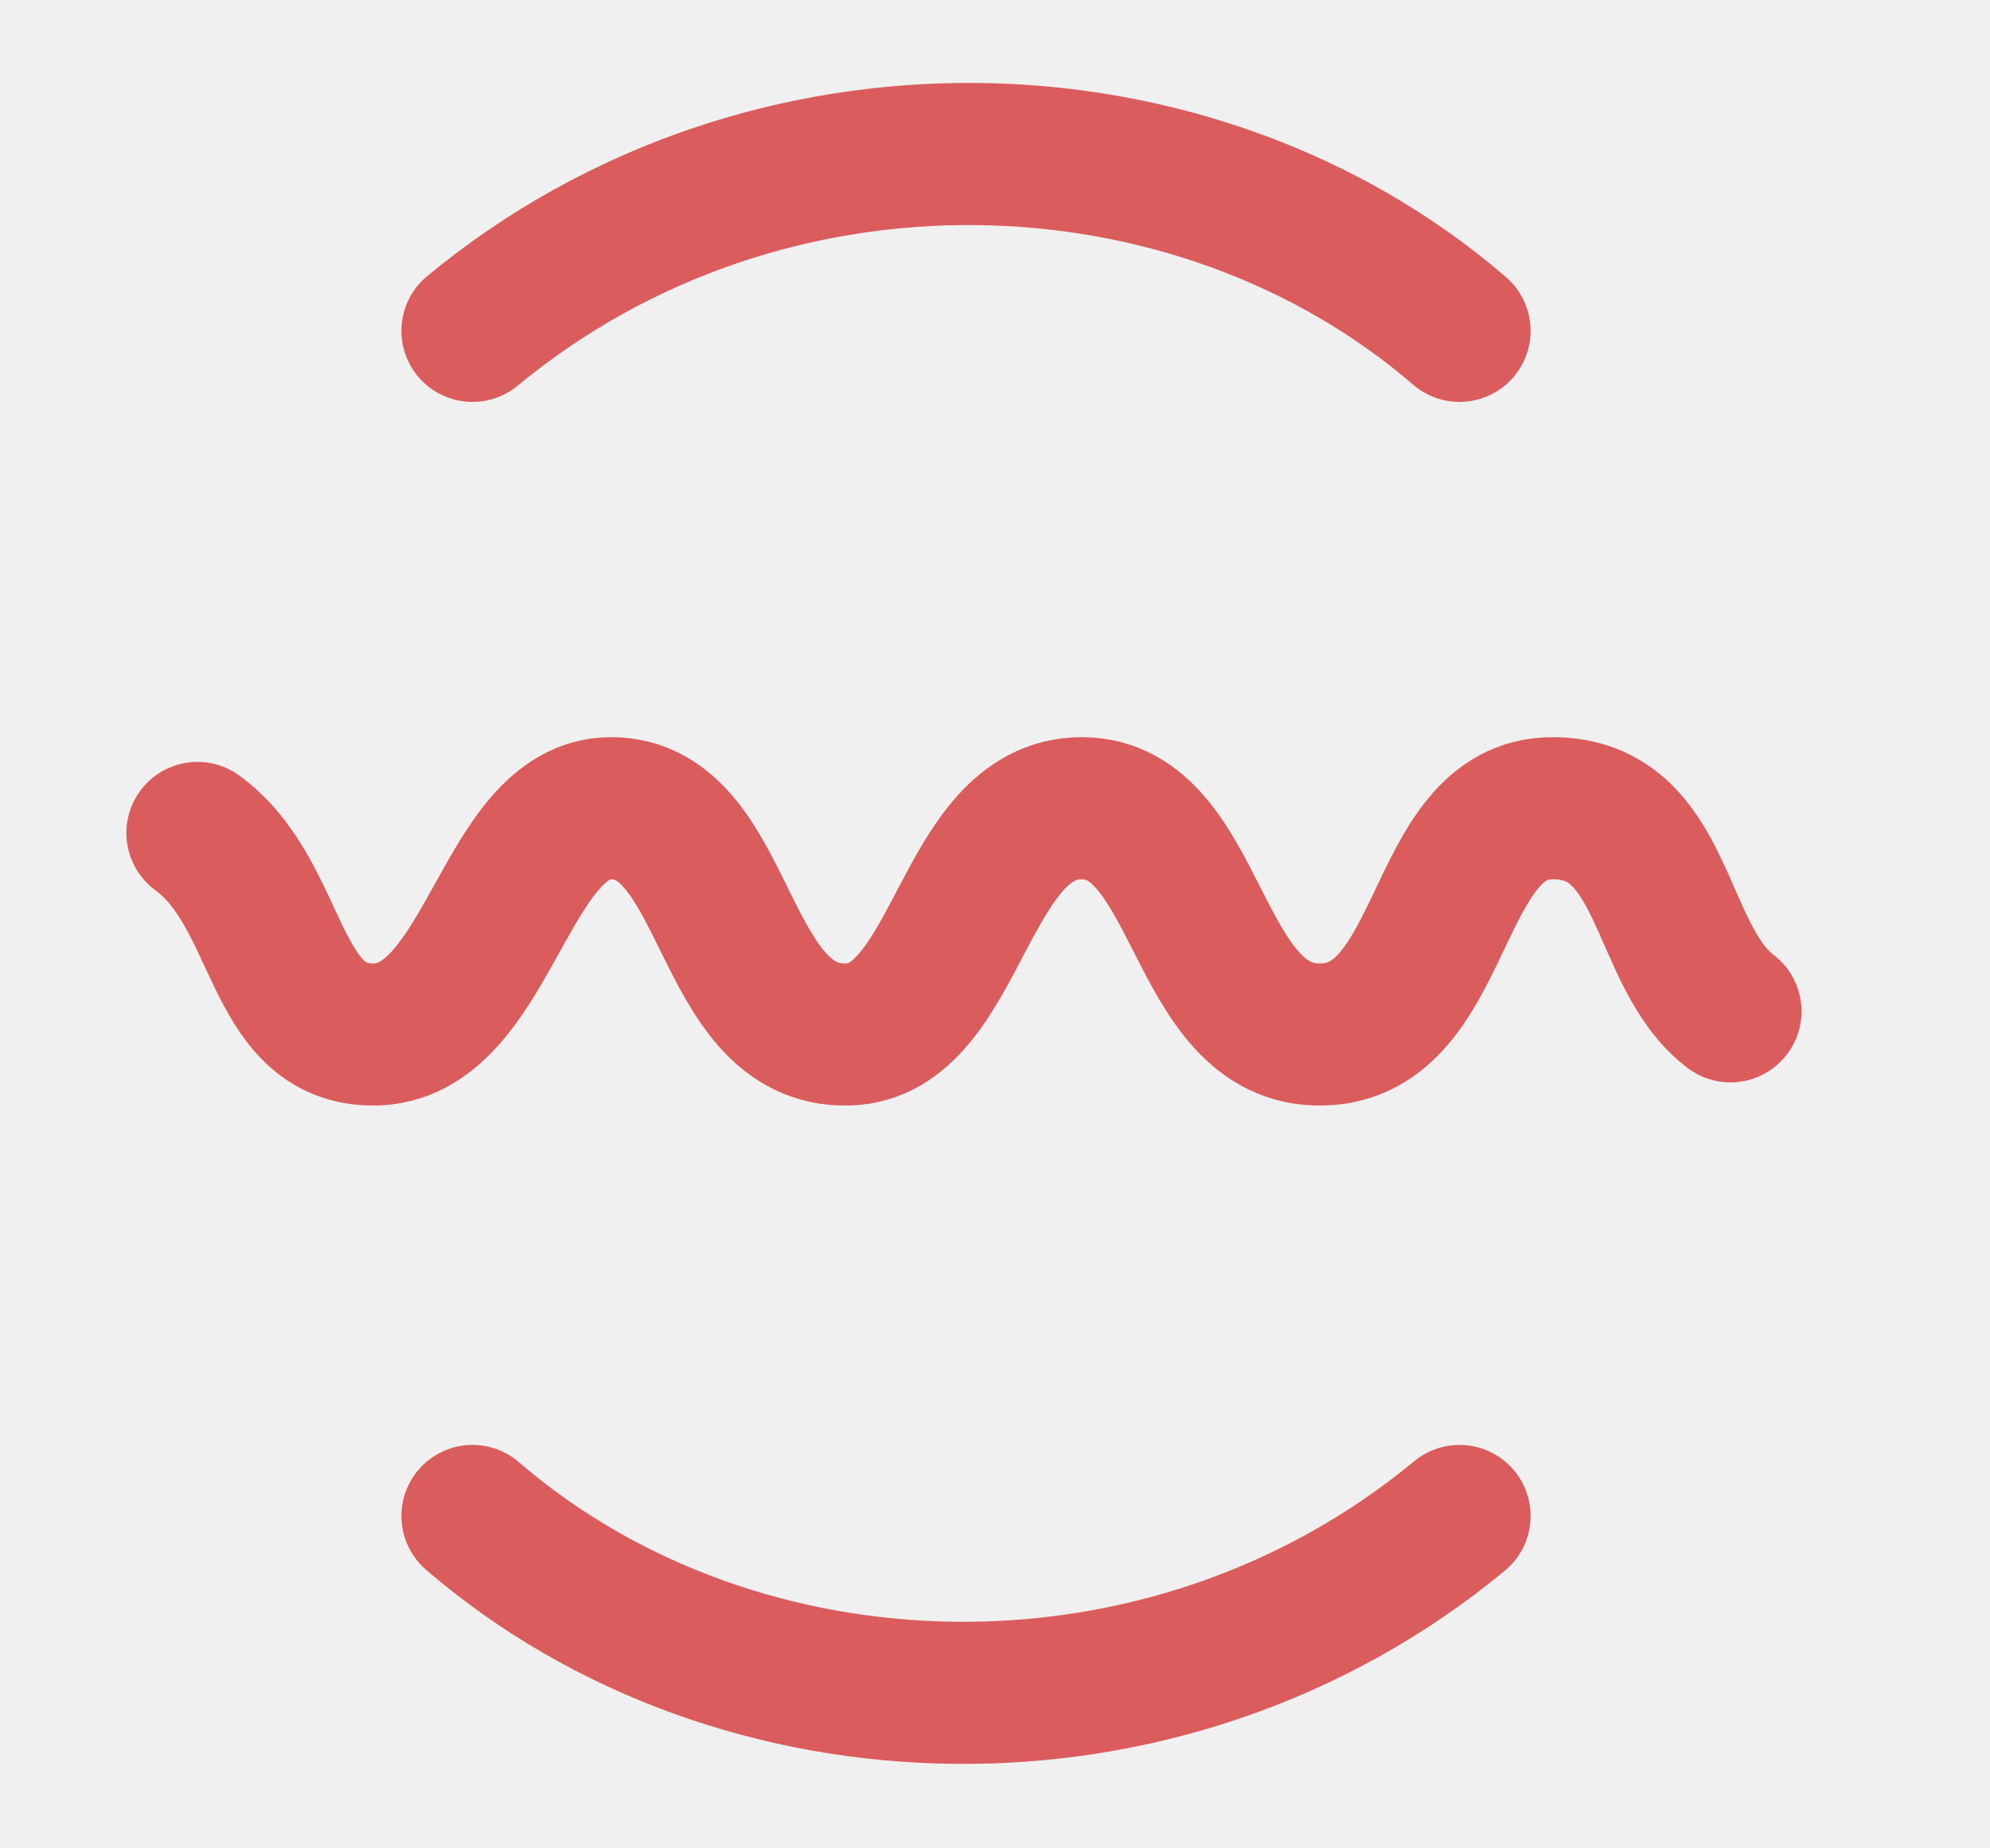
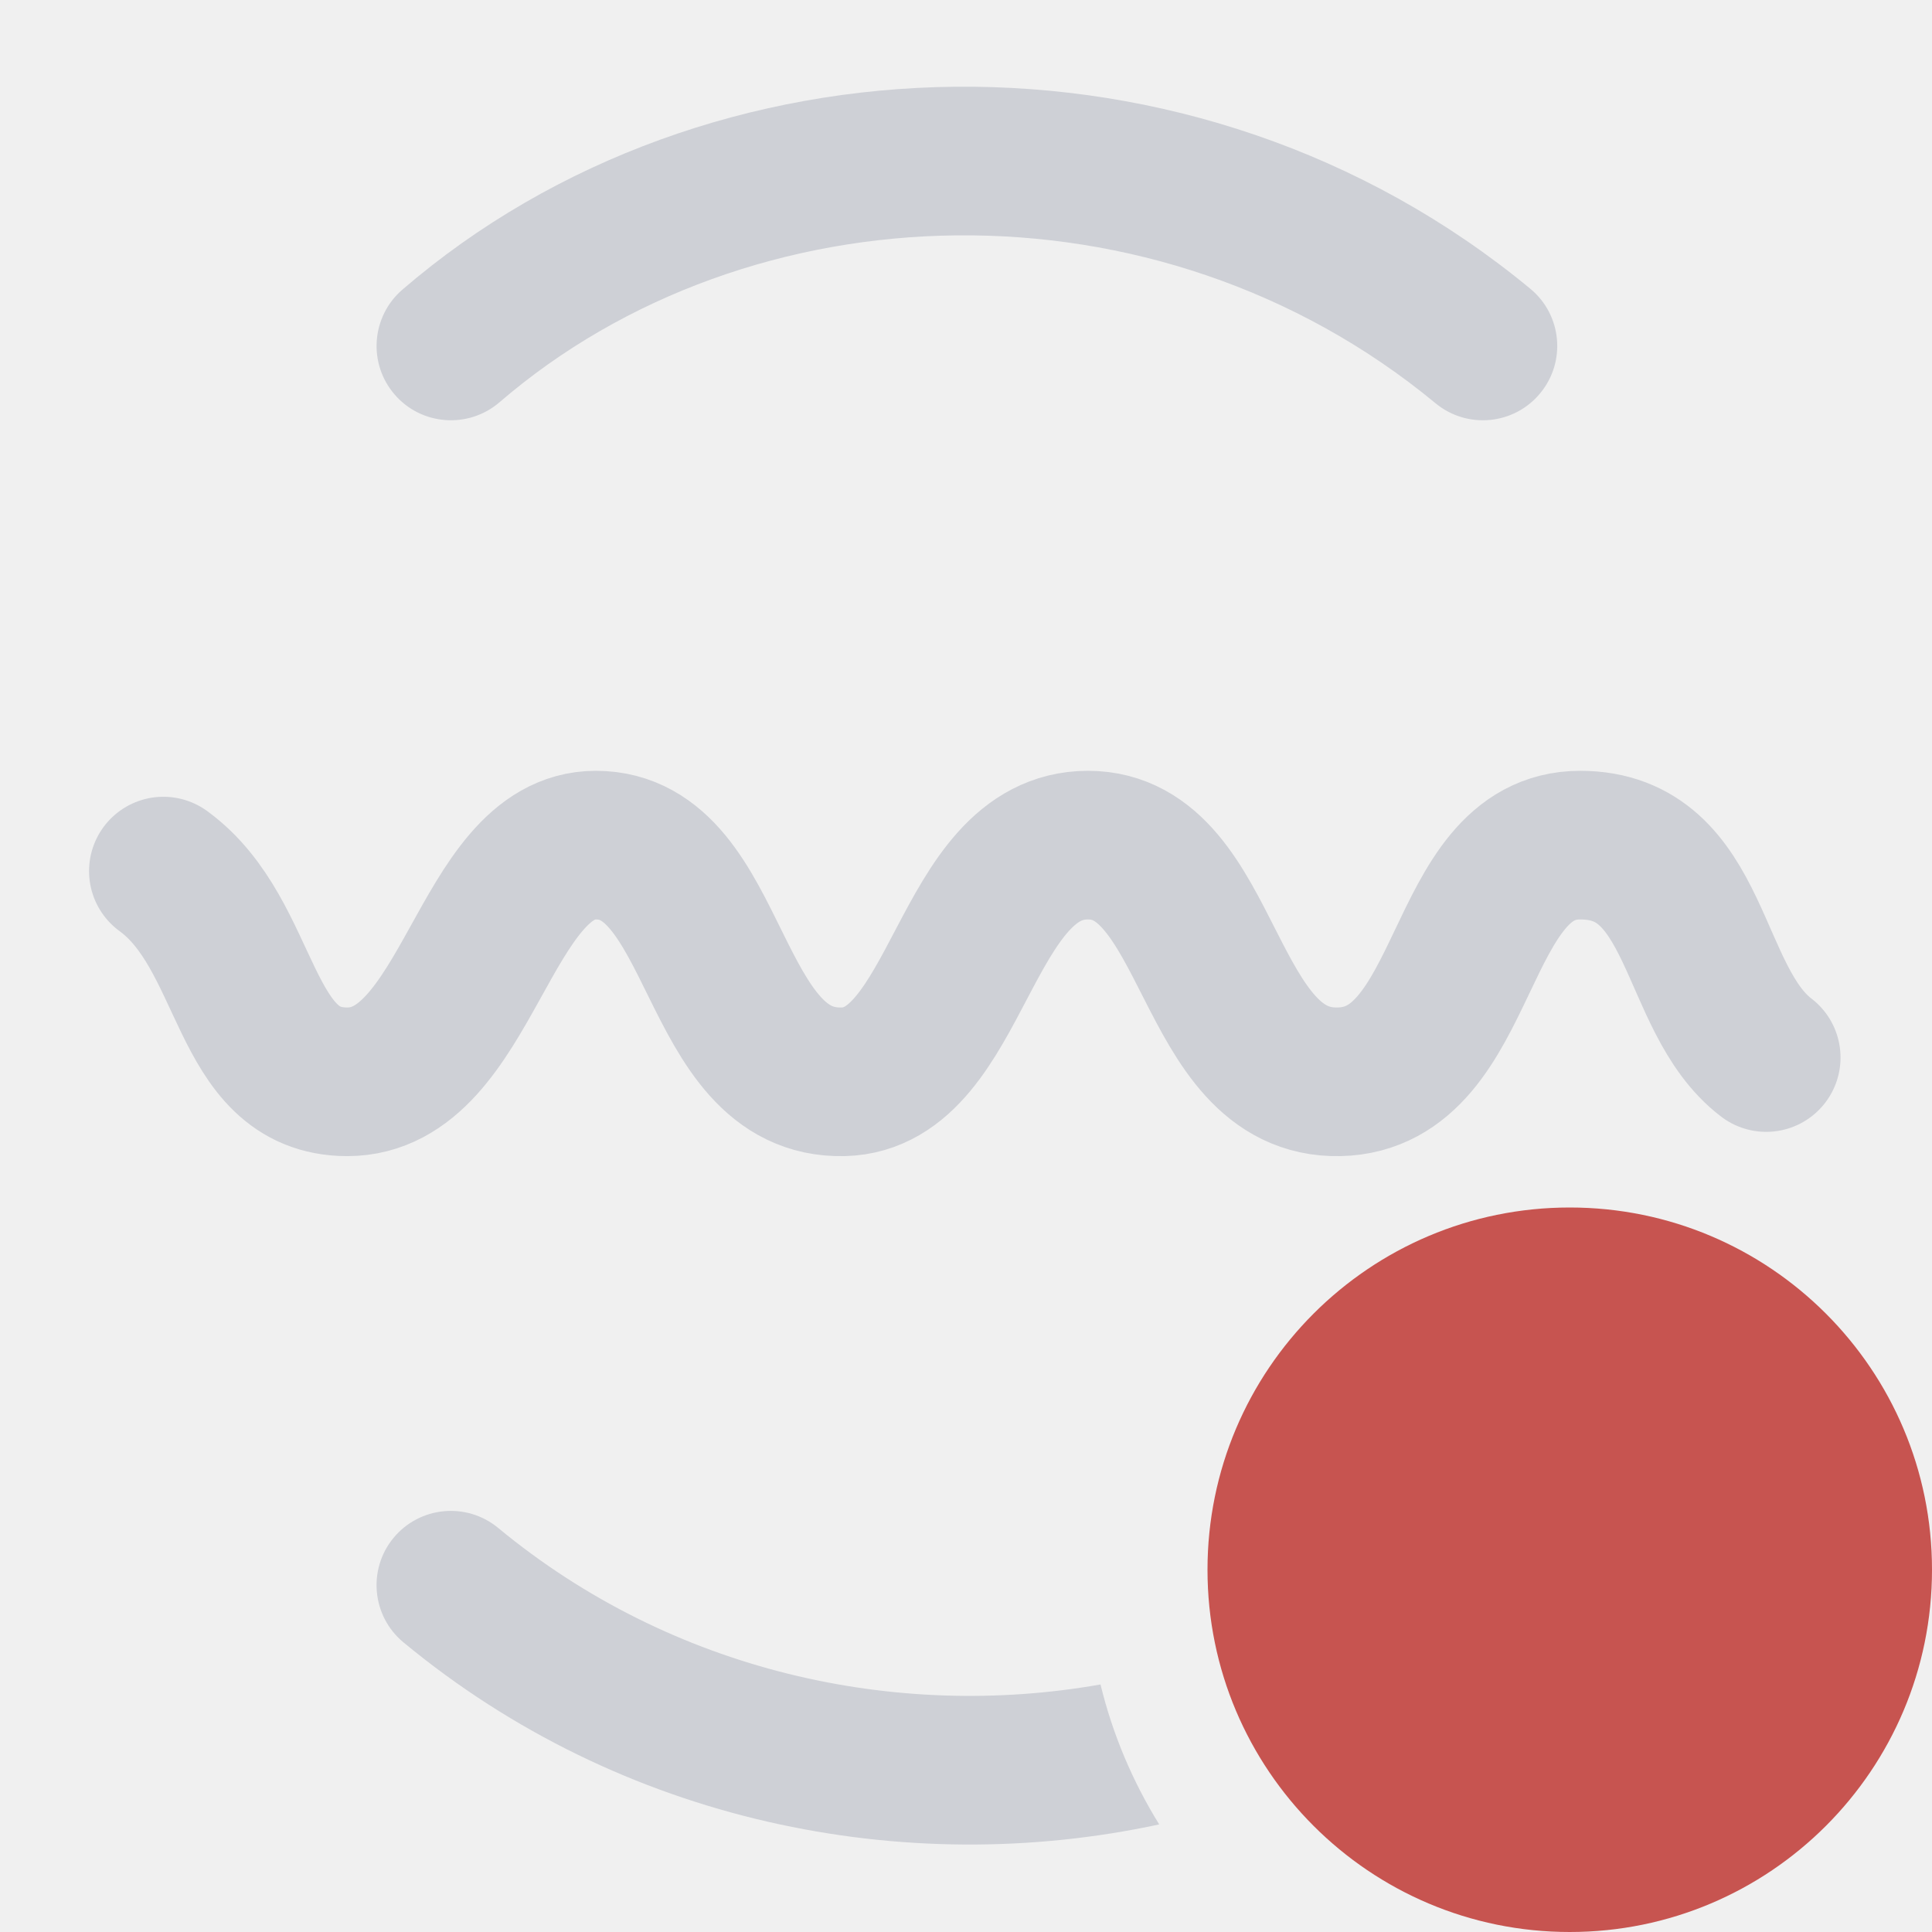
- <svg xmlns="http://www.w3.org/2000/svg" width="14" height="13" viewBox="0 0 14 13" fill="none">
-   <g clip-path="url(#clip0_38_32)">
-     <path d="M1.389 5.861C1.978 6.29 1.91 7.279 2.626 7.279C3.445 7.279 3.54 5.687 4.299 5.687C5.137 5.687 5.056 7.301 5.964 7.279C6.749 7.26 6.767 5.687 7.61 5.687C8.454 5.687 8.393 7.299 9.301 7.279C10.188 7.26 10.074 5.687 10.922 5.687C11.729 5.687 11.656 6.722 12.174 7.116" stroke="#DB5C5C" stroke-linecap="round" stroke-linejoin="round" />
-     <path d="M3.324 10.667C5.191 12.276 8.201 12.376 10.268 10.667" stroke="#DB5C5C" stroke-linecap="round" />
-     <path d="M10.268 2.328C8.401 0.719 5.391 0.619 3.324 2.328" stroke="#DB5C5C" stroke-linecap="round" />
+ <svg xmlns="http://www.w3.org/2000/svg" width="16" height="16" viewBox="0 0 16 16" fill="none">
+   <g clip-path="url(#clip0_66_164)">
+     <path d="M1.353 7.214C2.078 7.742 1.994 8.959 2.876 8.959C3.883 8.959 4 6.999 4.934 6.999C5.966 6.999 5.866 8.986 6.983 8.959C7.949 8.936 7.972 6.999 9.01 6.999C10.048 6.999 9.973 8.983 11.09 8.959C12.182 8.935 12.042 6.999 13.086 6.999C14.079 6.999 13.99 8.273 14.627 8.758" stroke="#CED0D6" stroke-width="1.231" stroke-linecap="round" stroke-linejoin="round" />
+     <path fill-rule="evenodd" clip-rule="evenodd" d="M3.268 3.267C3.489 3.524 3.878 3.553 4.136 3.332C6.207 1.547 9.575 1.427 11.889 3.34C12.151 3.556 12.539 3.519 12.755 3.257C12.972 2.995 12.935 2.607 12.673 2.391C9.897 0.096 5.858 0.223 3.332 2.399C3.075 2.621 3.046 3.01 3.268 3.267Z" fill="#CED0D6" />
+     <path d="M9.6 15.109C9.381 14.755 9.215 14.366 9.114 13.95C7.421 14.249 5.568 13.846 4.126 12.654C3.864 12.437 3.476 12.474 3.259 12.736C3.043 12.998 3.08 13.386 3.342 13.602C5.148 15.096 7.489 15.564 9.6 15.109Z" fill="#CED0D6" />
+     <circle cx="13" cy="13" r="3" fill="#C75450" />
  </g>
  <defs>
-     <clipPath id="clip0_38_32">
-       <rect width="13" height="13" fill="white" transform="translate(0.290039)" />
+     <clipPath id="clip0_66_164">
+       <rect width="16" height="16" fill="white" />
    </clipPath>
  </defs>
</svg>
